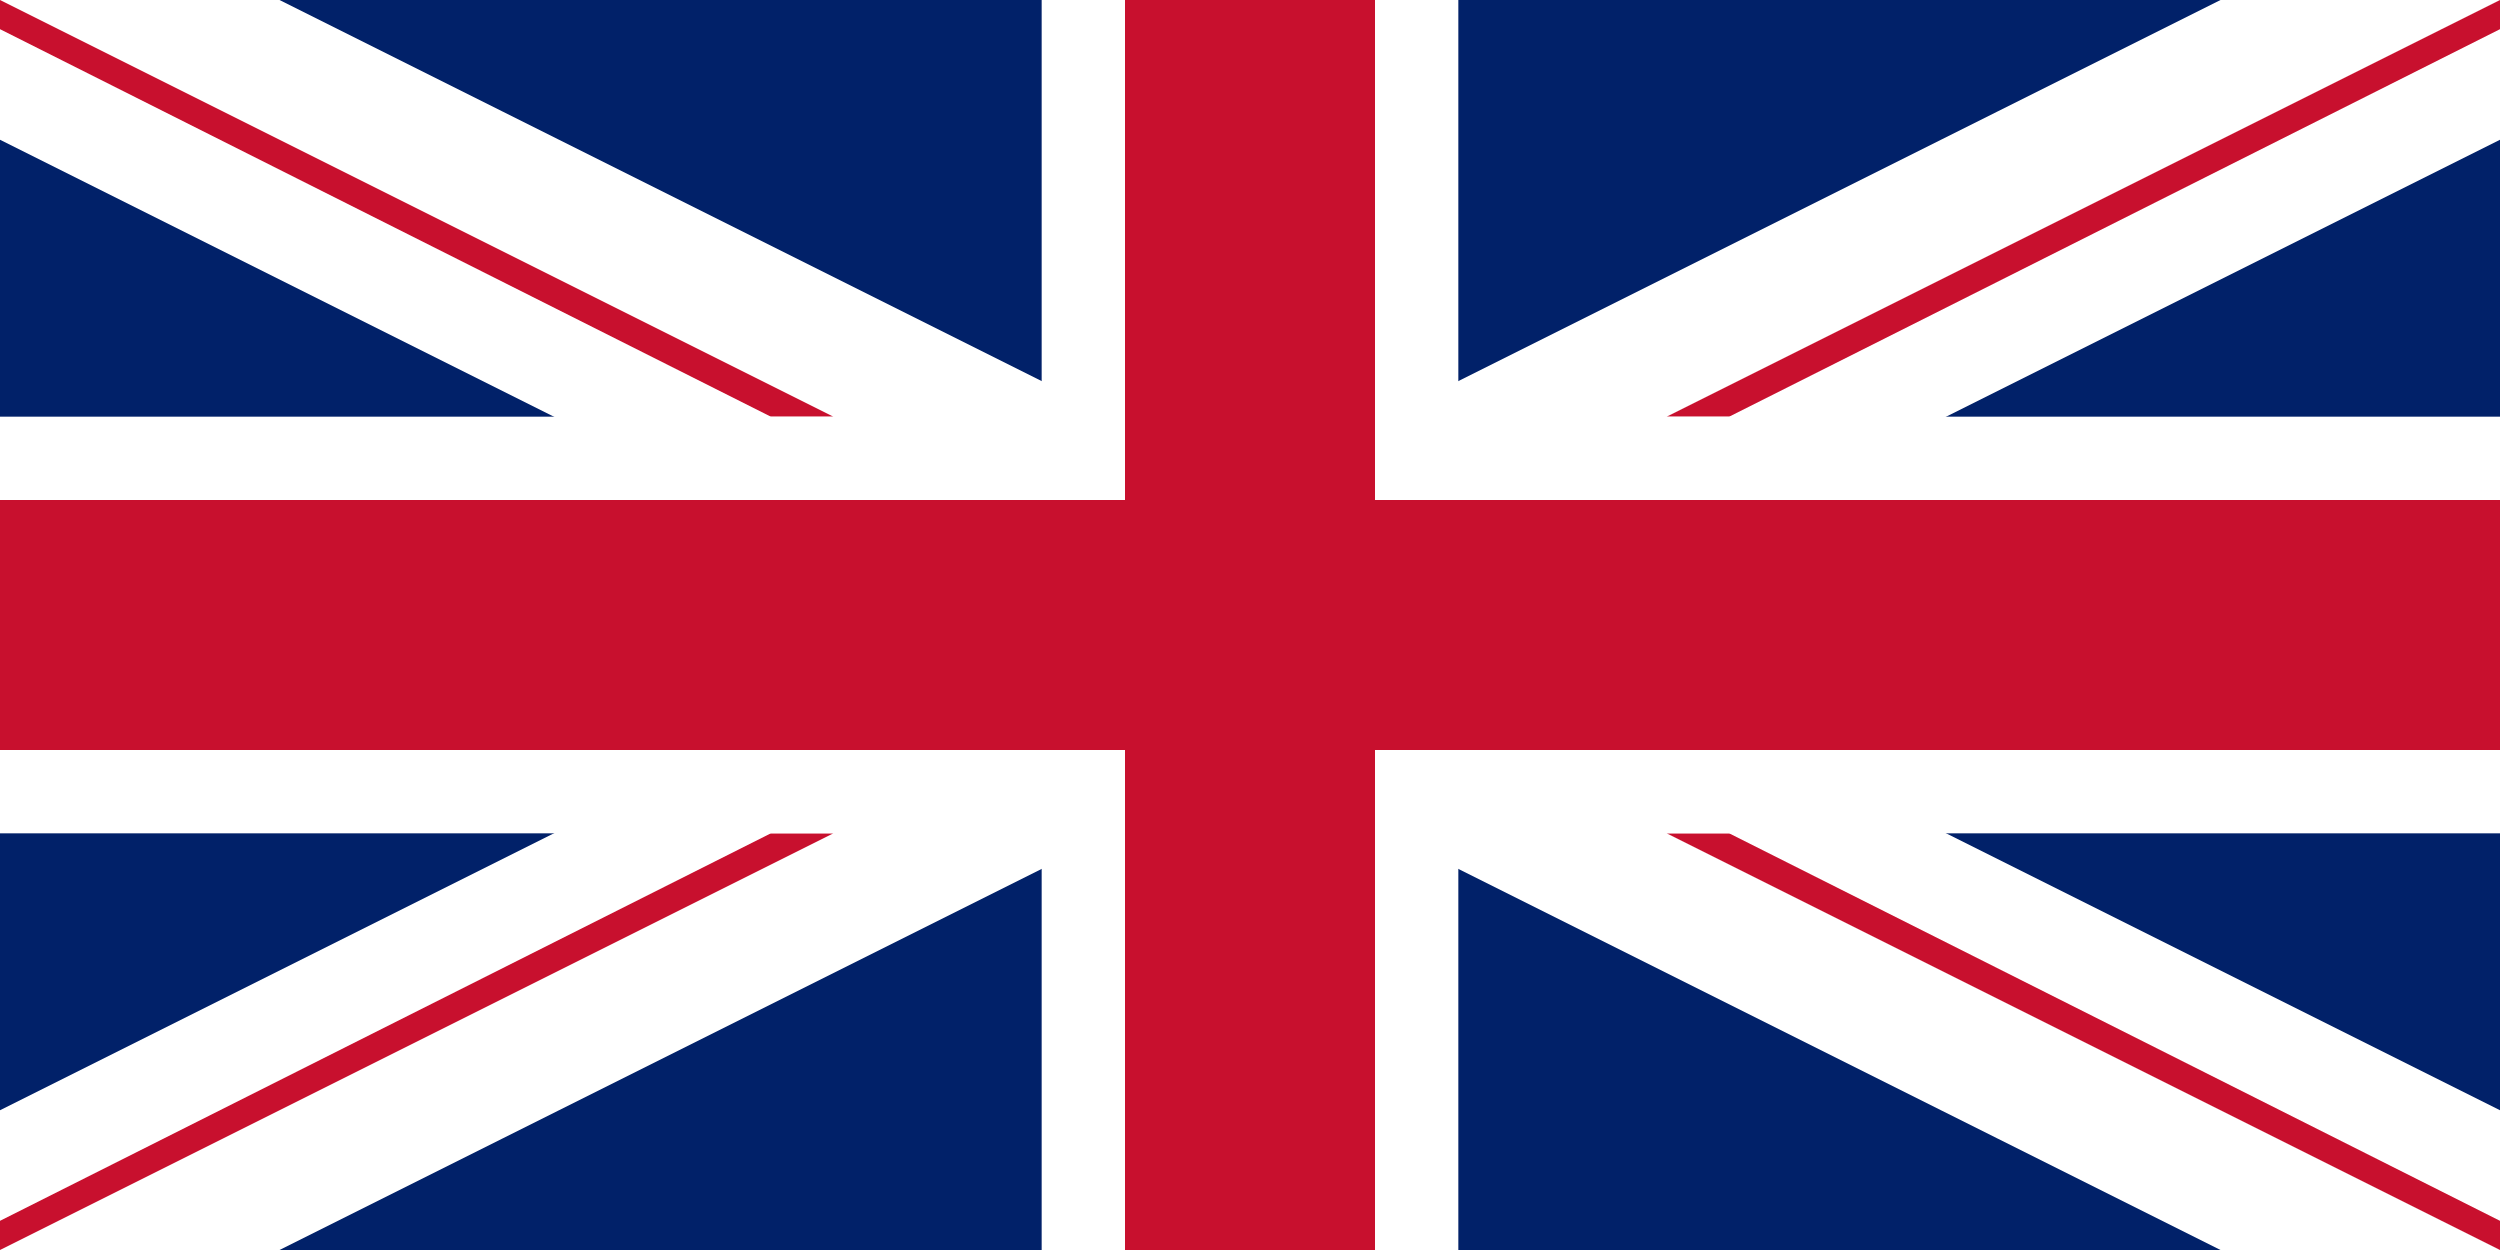
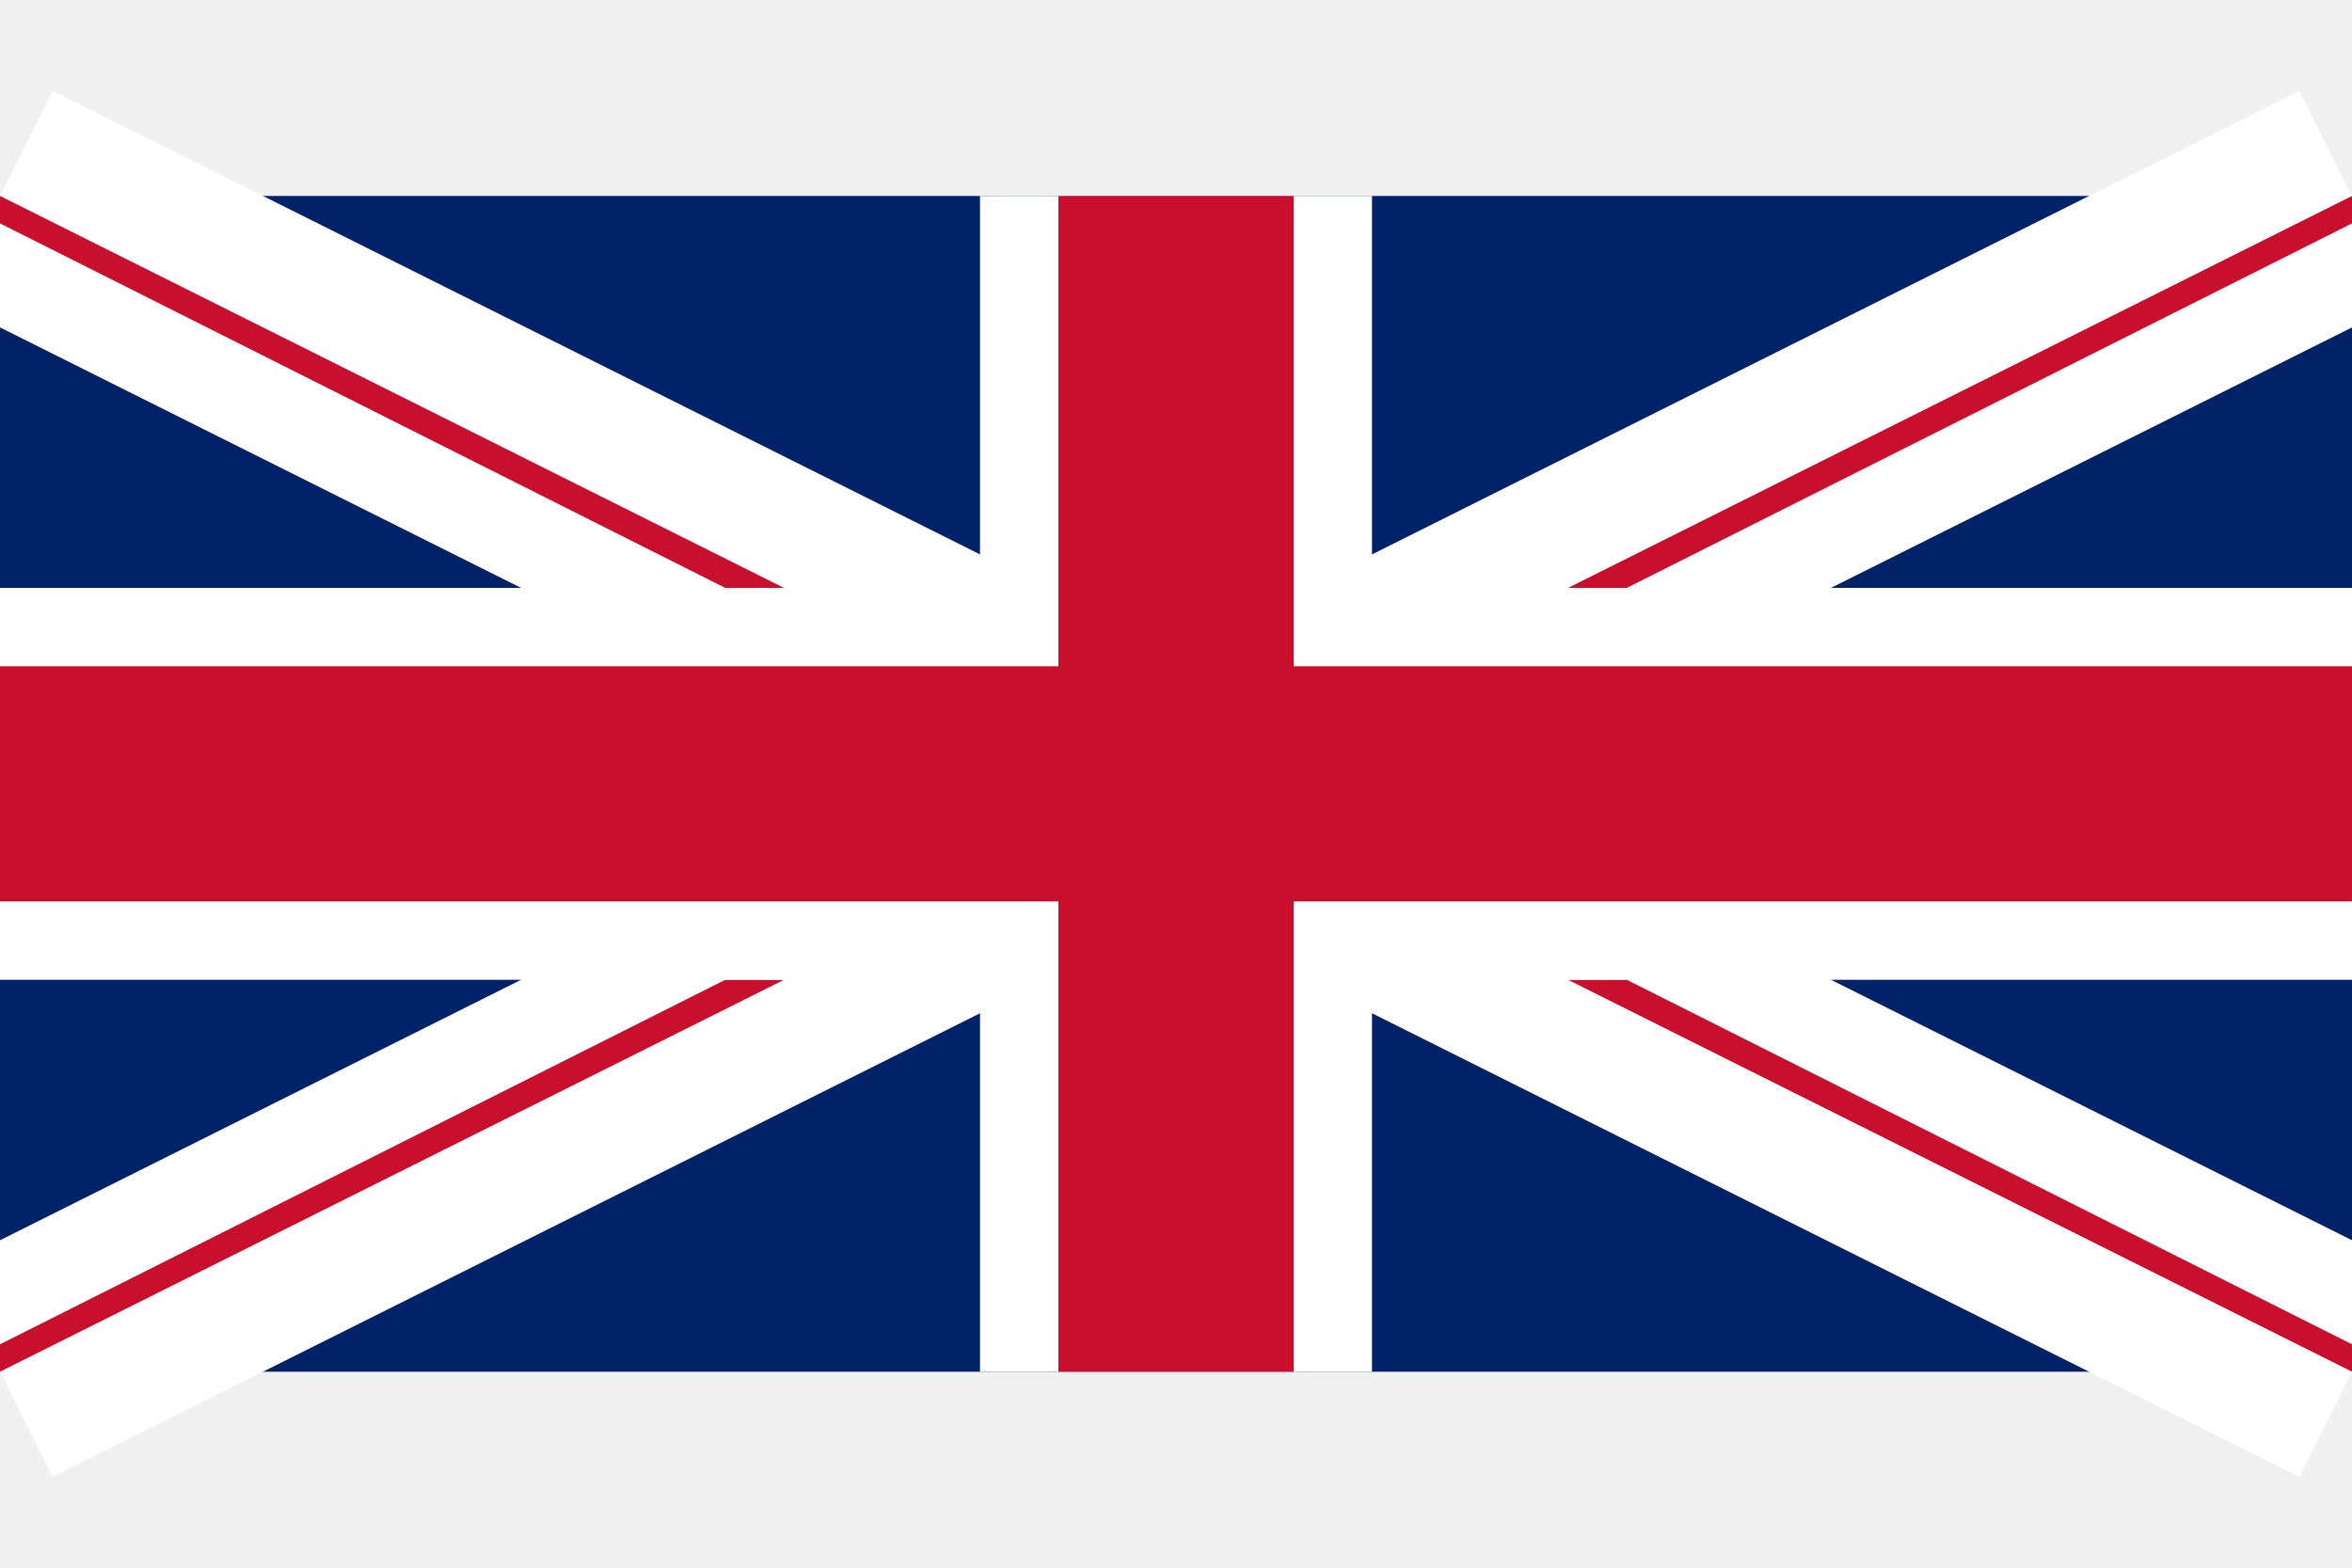
- <svg xmlns="http://www.w3.org/2000/svg" viewBox="0 0 60 30">
+ <svg xmlns="http://www.w3.org/2000/svg" viewBox="0 -5 60 40">
  <rect fill="#012169" width="60" height="30" />
  <path d="m0,0 60,30m0,-30-60,30" stroke="#fff" stroke-width="6" />
  <path d="m0,0 20,10h-1.5l-18.5,-9.3zm60,0-20,10h1.5l18.5,-9.3zm-60,30 20,-10h-1.5l-18.5,9.3zm60,0-20,-10h1.5l18.5,9.3z" fill="#C8102E" />
  <path d="m30,0v30m-30,-15h60" stroke="#fff" stroke-width="10" />
  <path d="m30,0v30m-30,-15h60" stroke="#C8102E" stroke-width="6" />
</svg>
